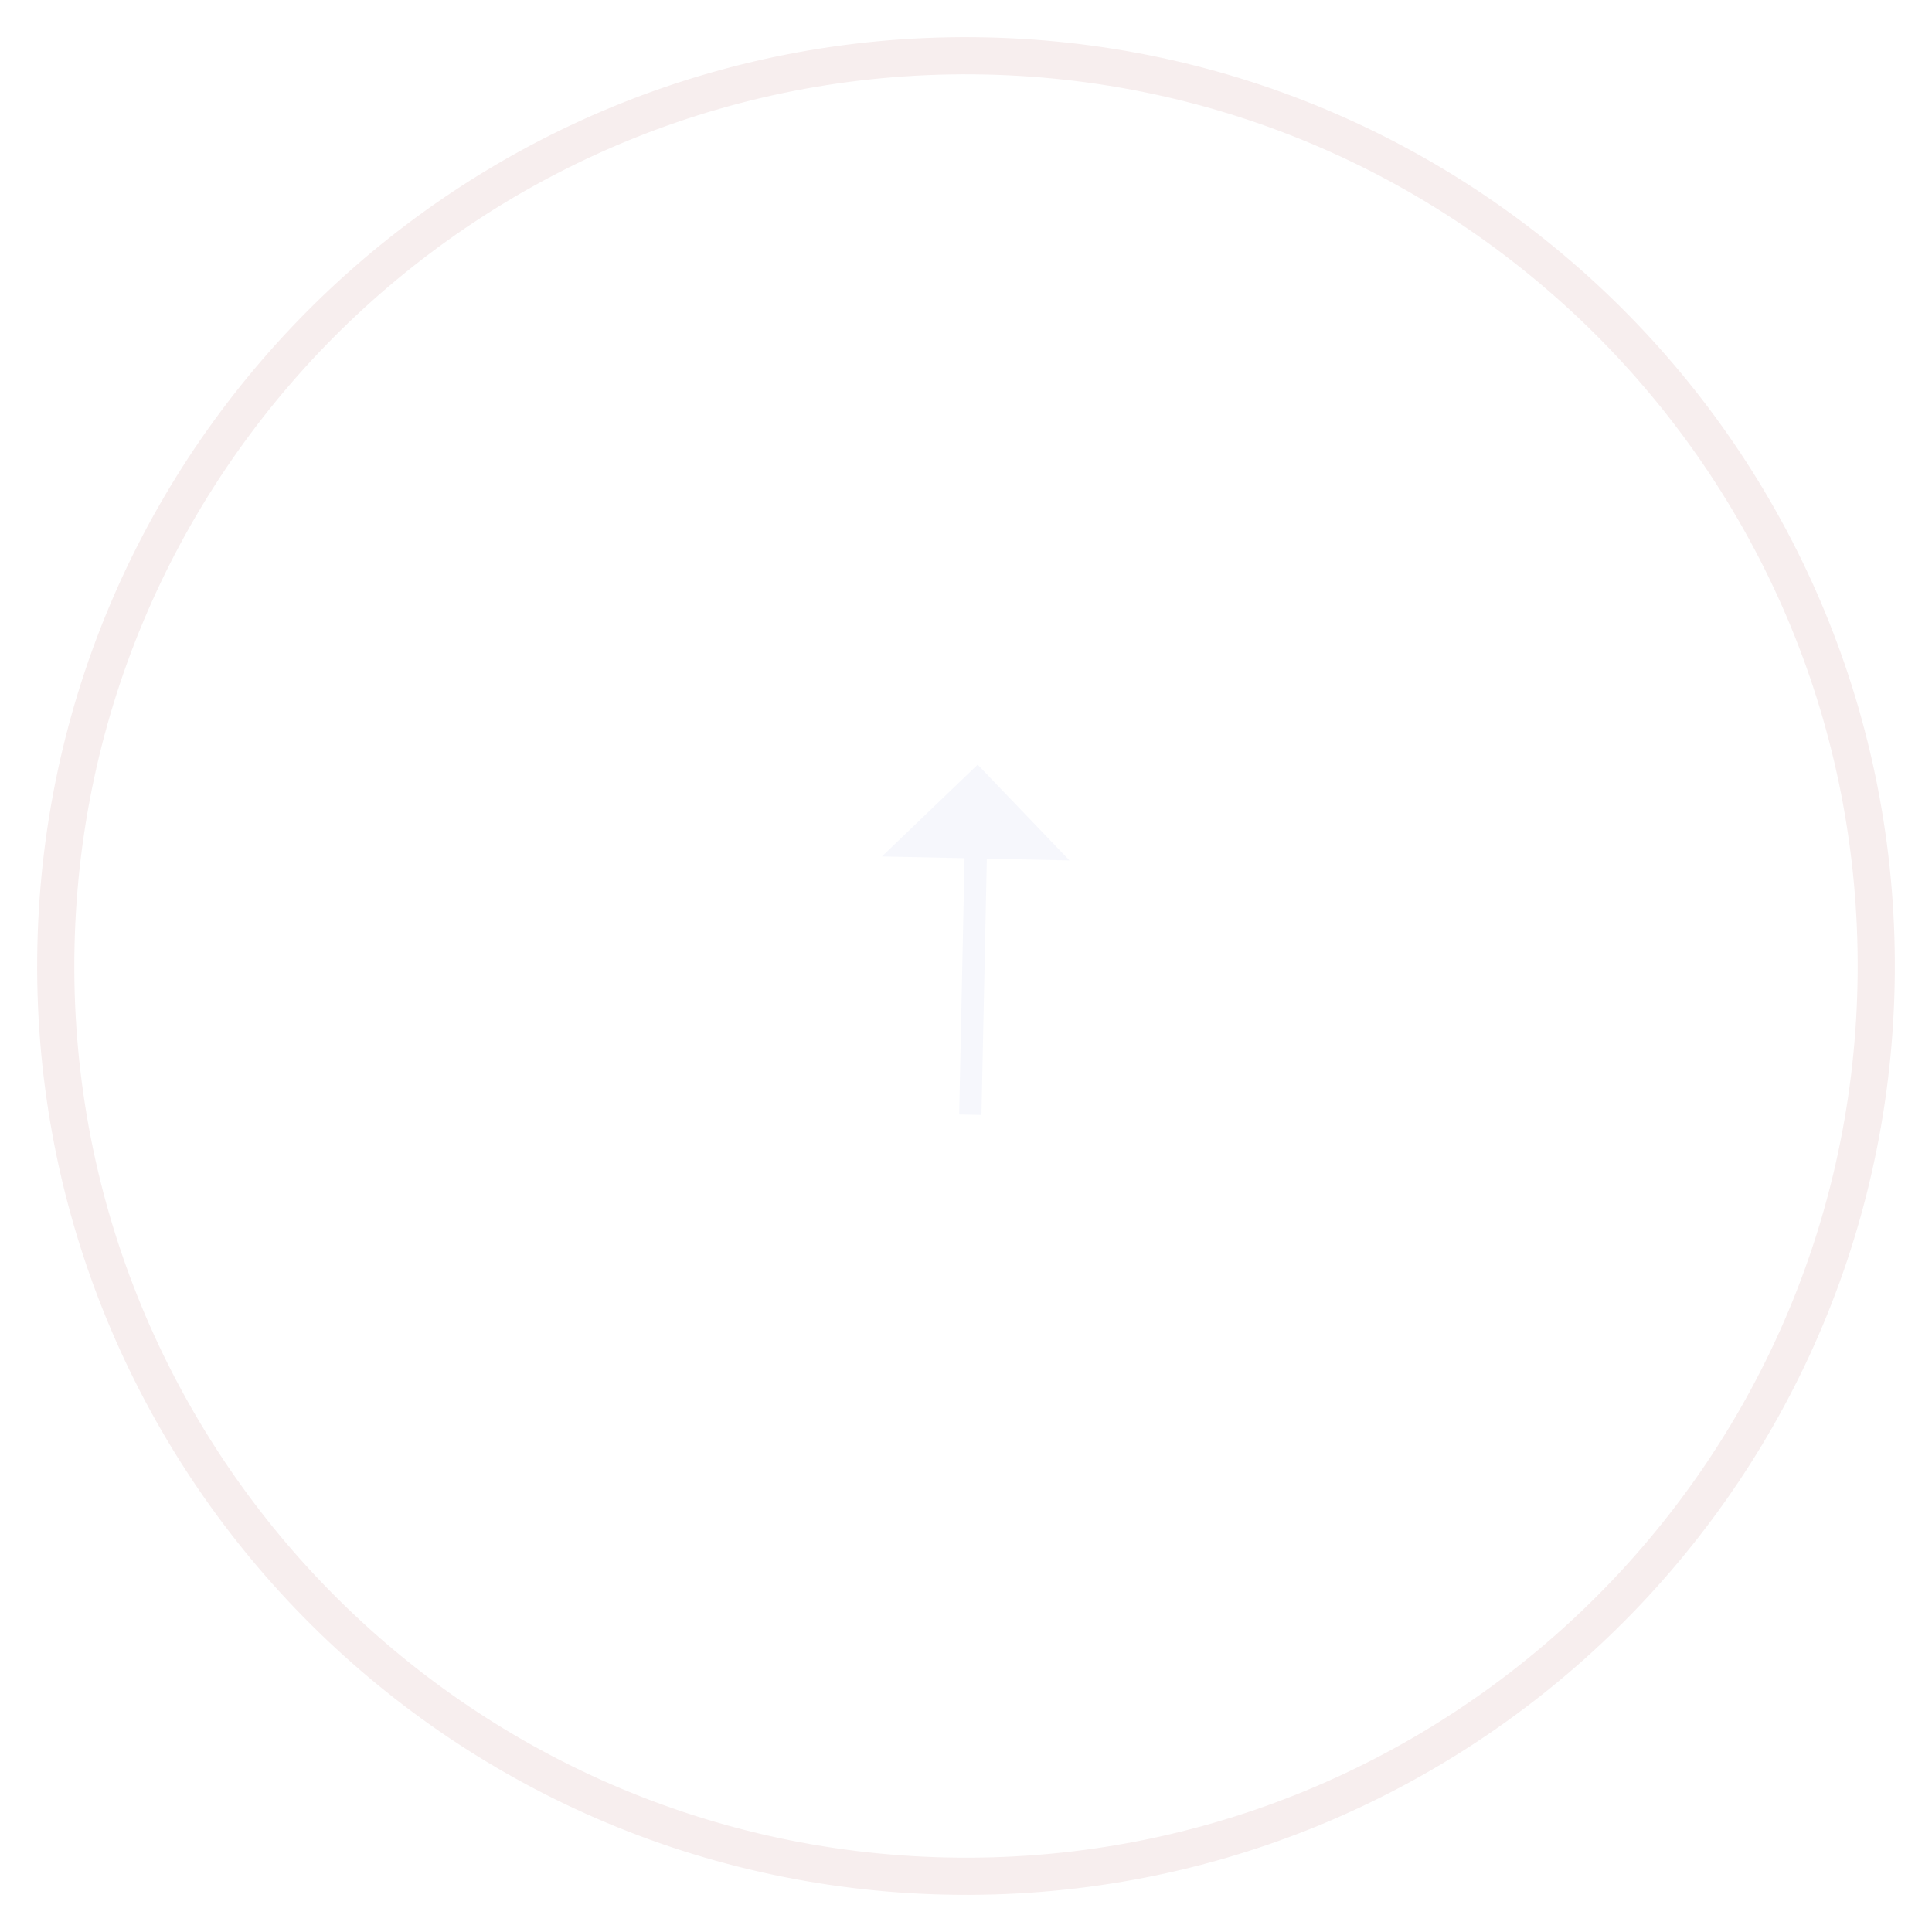
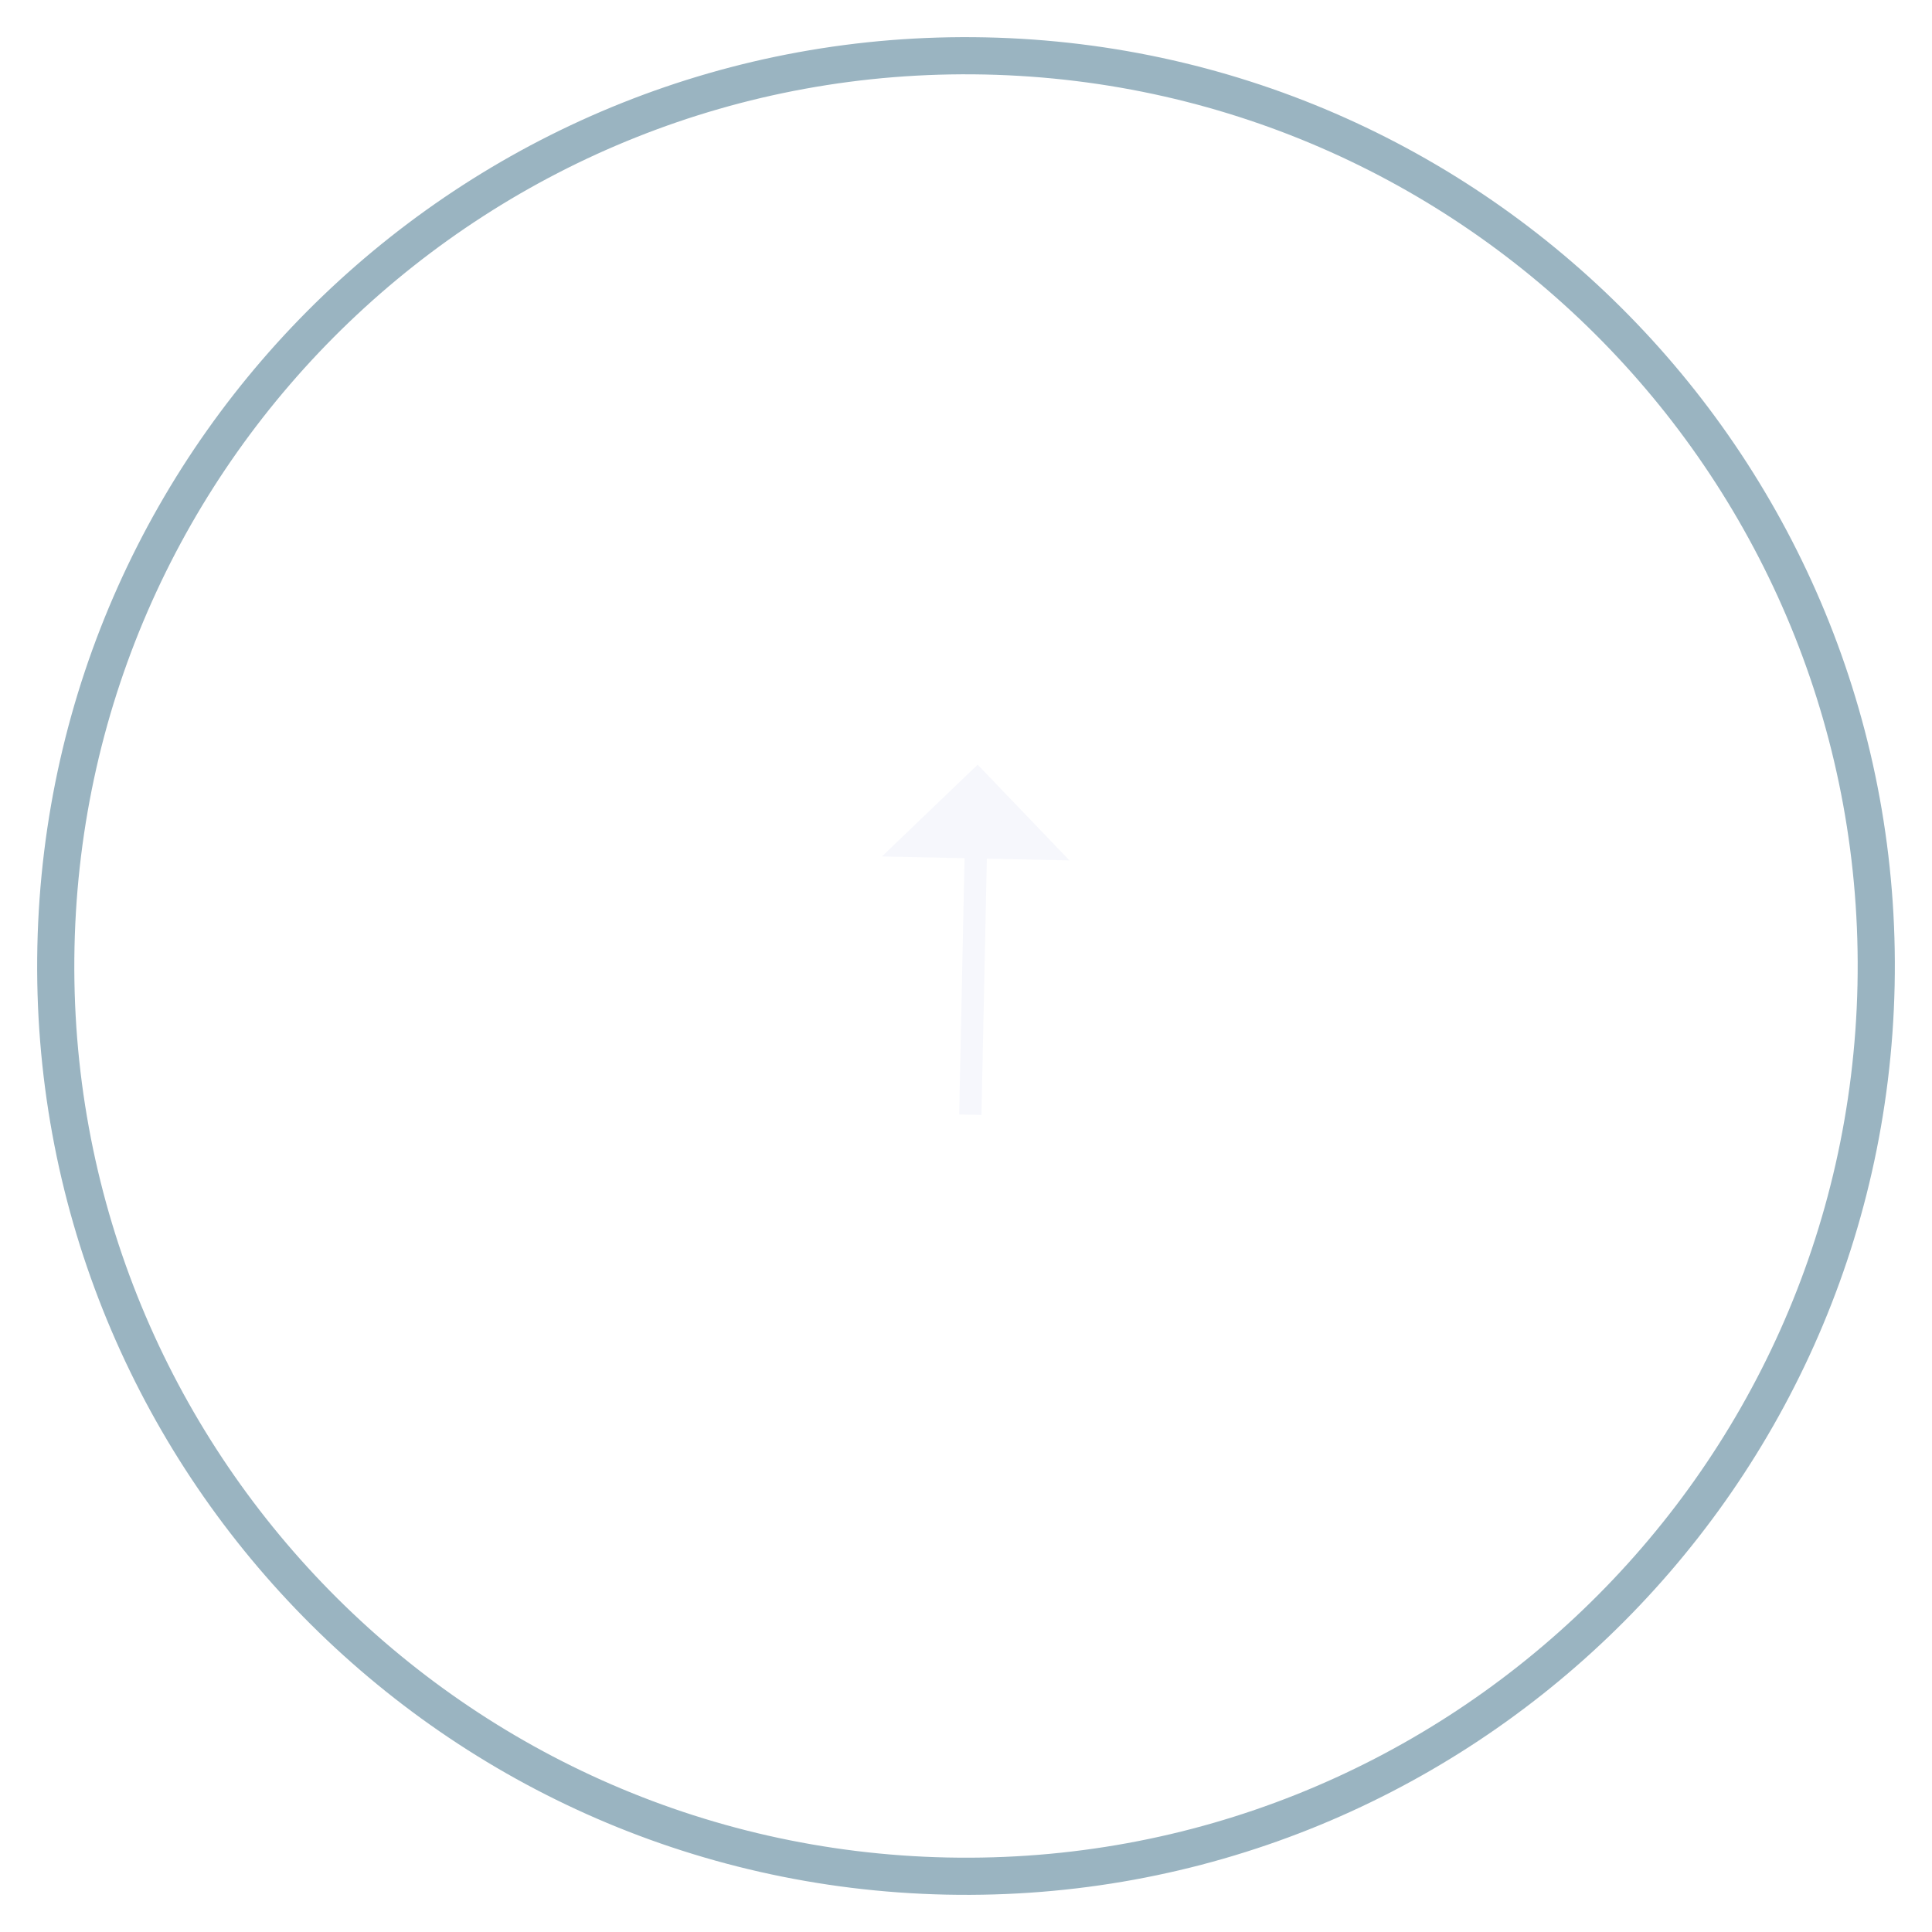
<svg xmlns="http://www.w3.org/2000/svg" width="52" height="52" viewBox="0 0 52 52" fill="none">
  <path d="M26.305 21.005L28.067 22.843L26.267 22.805L24.468 22.767L26.305 21.005Z" fill="#F6F7FC" />
  <path d="M26.116 30.003L26.305 21.005M26.305 21.005L28.067 22.843L24.468 22.767L26.305 21.005Z" stroke="#F6F7FC" stroke-width="0.6" />
-   <circle cx="26" cy="26" r="24.5" transform="rotate(-178.792 26 26)" stroke="#F7EEEE" />
+   <circle cx="26" cy="26" r="24.5" transform="rotate(-178.792 26 26)" stroke="#9AB4C1" />
</svg>
